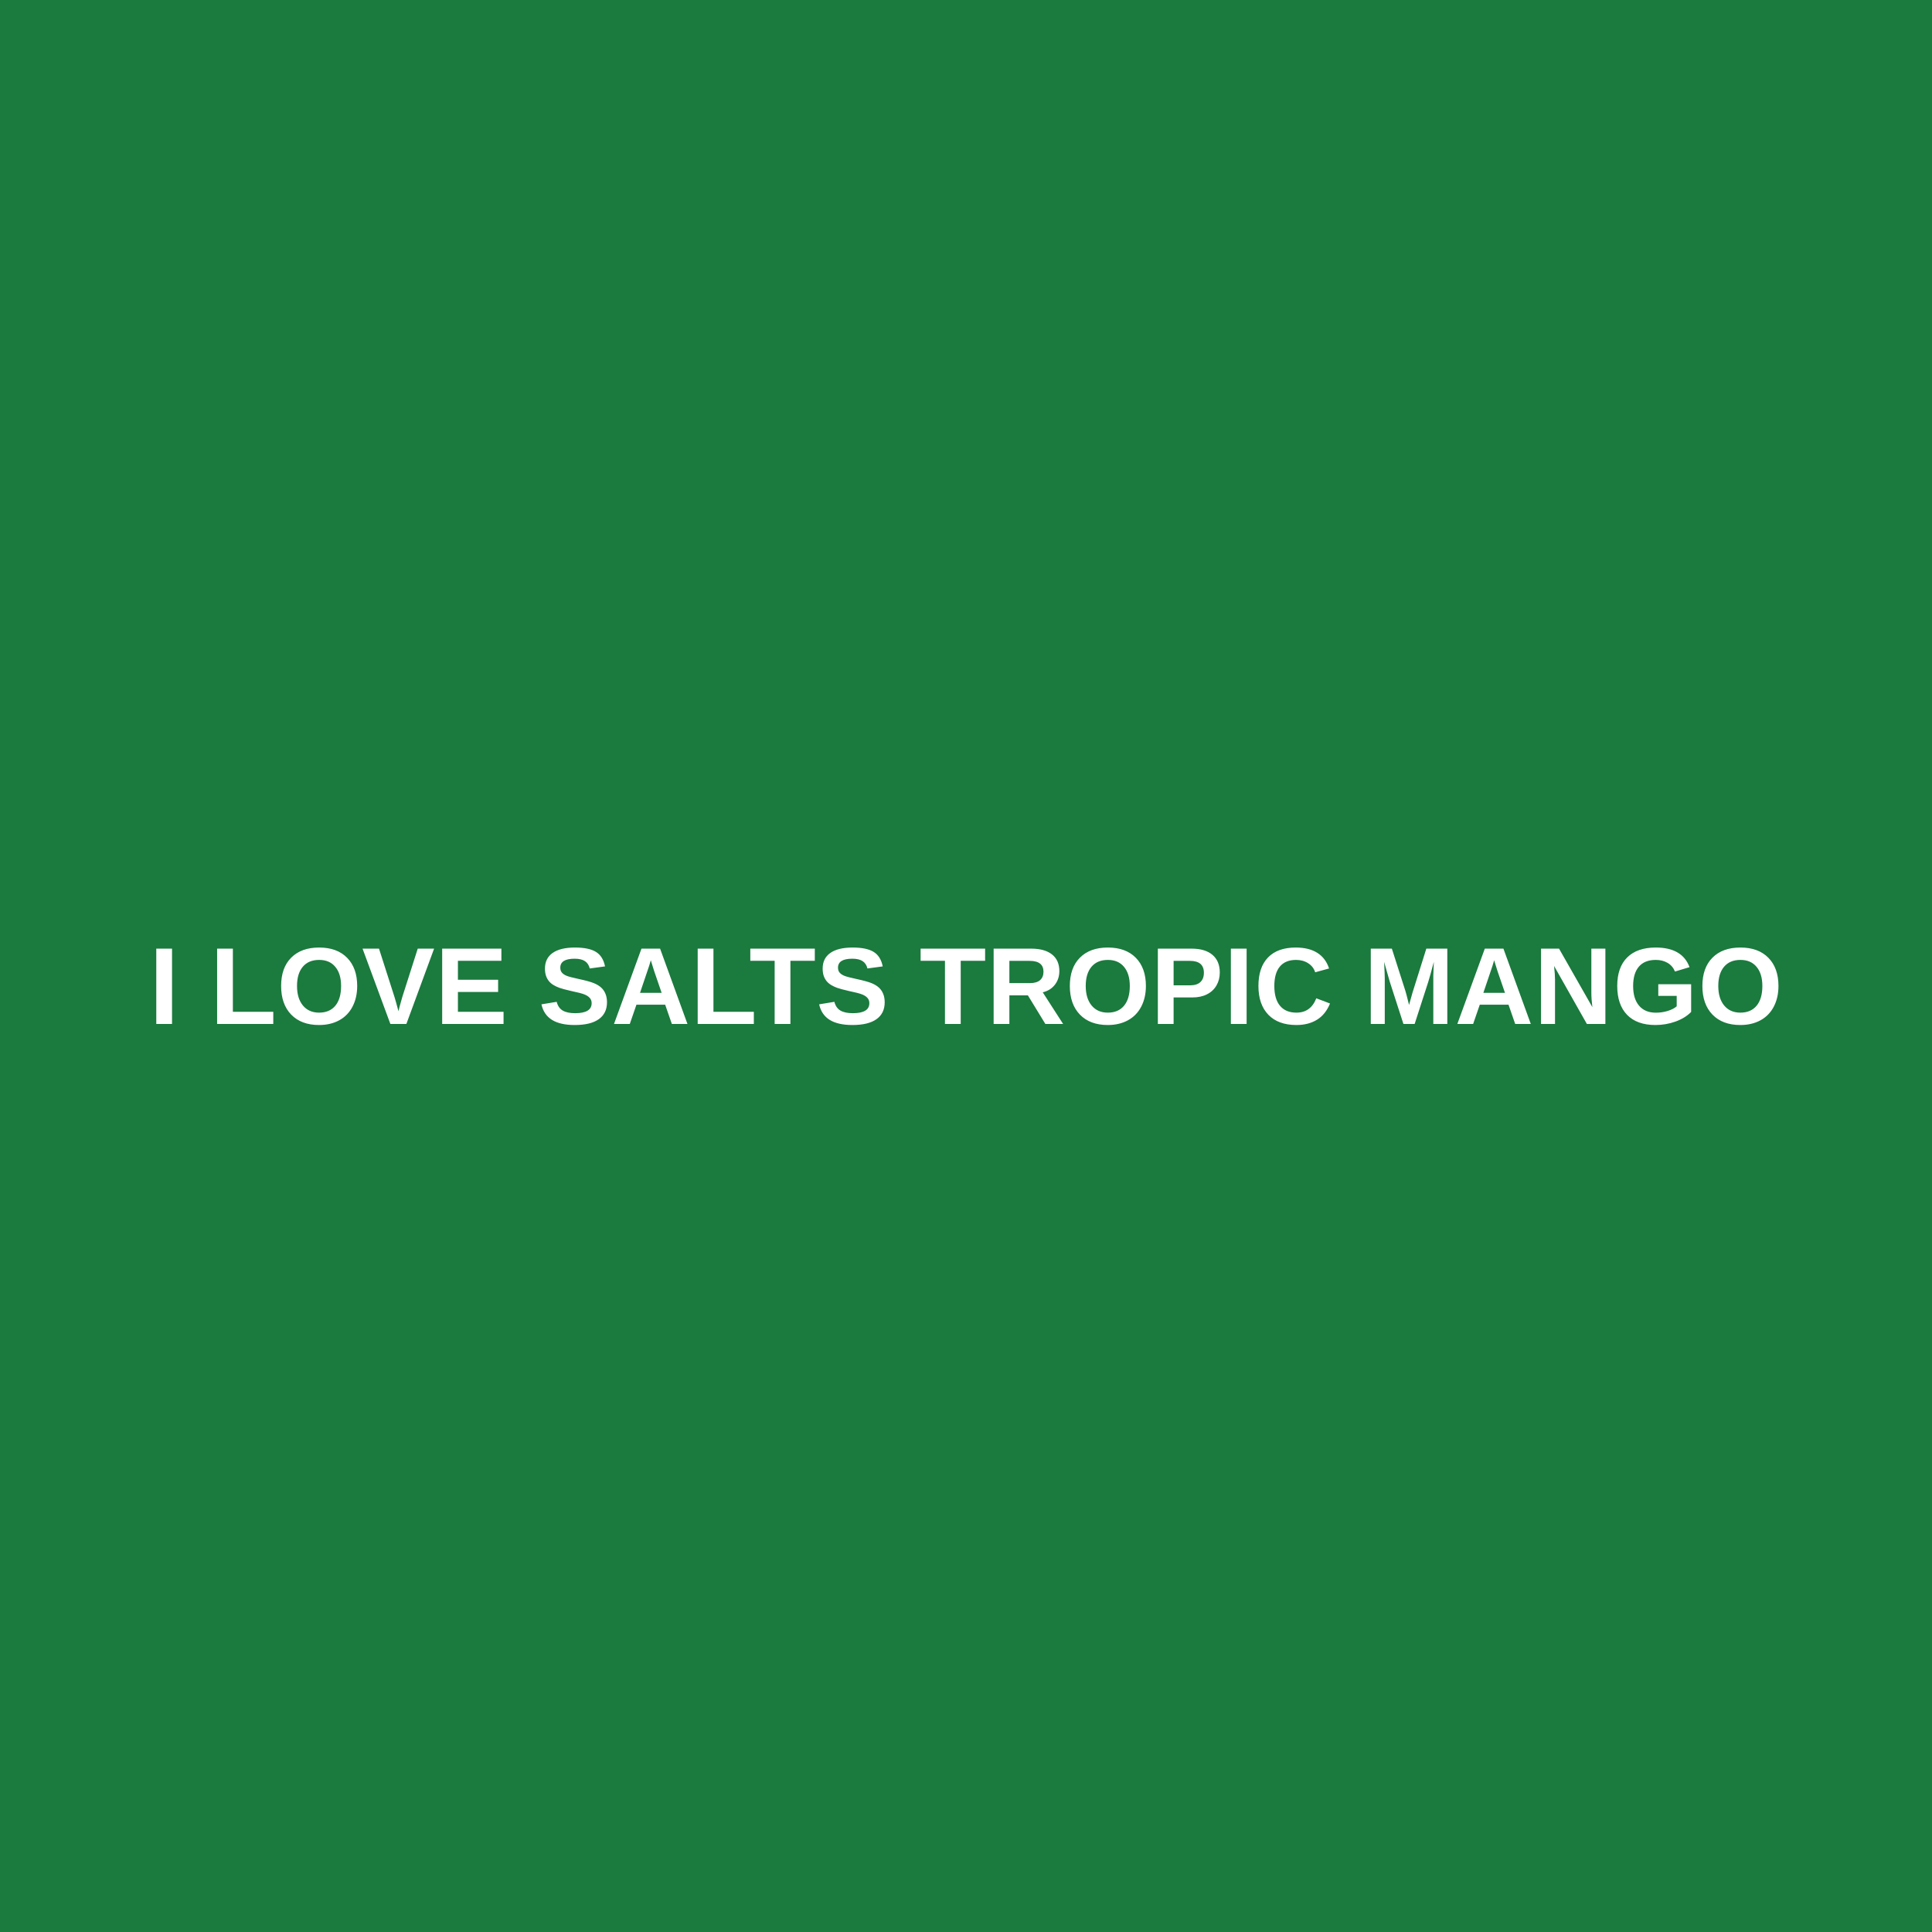
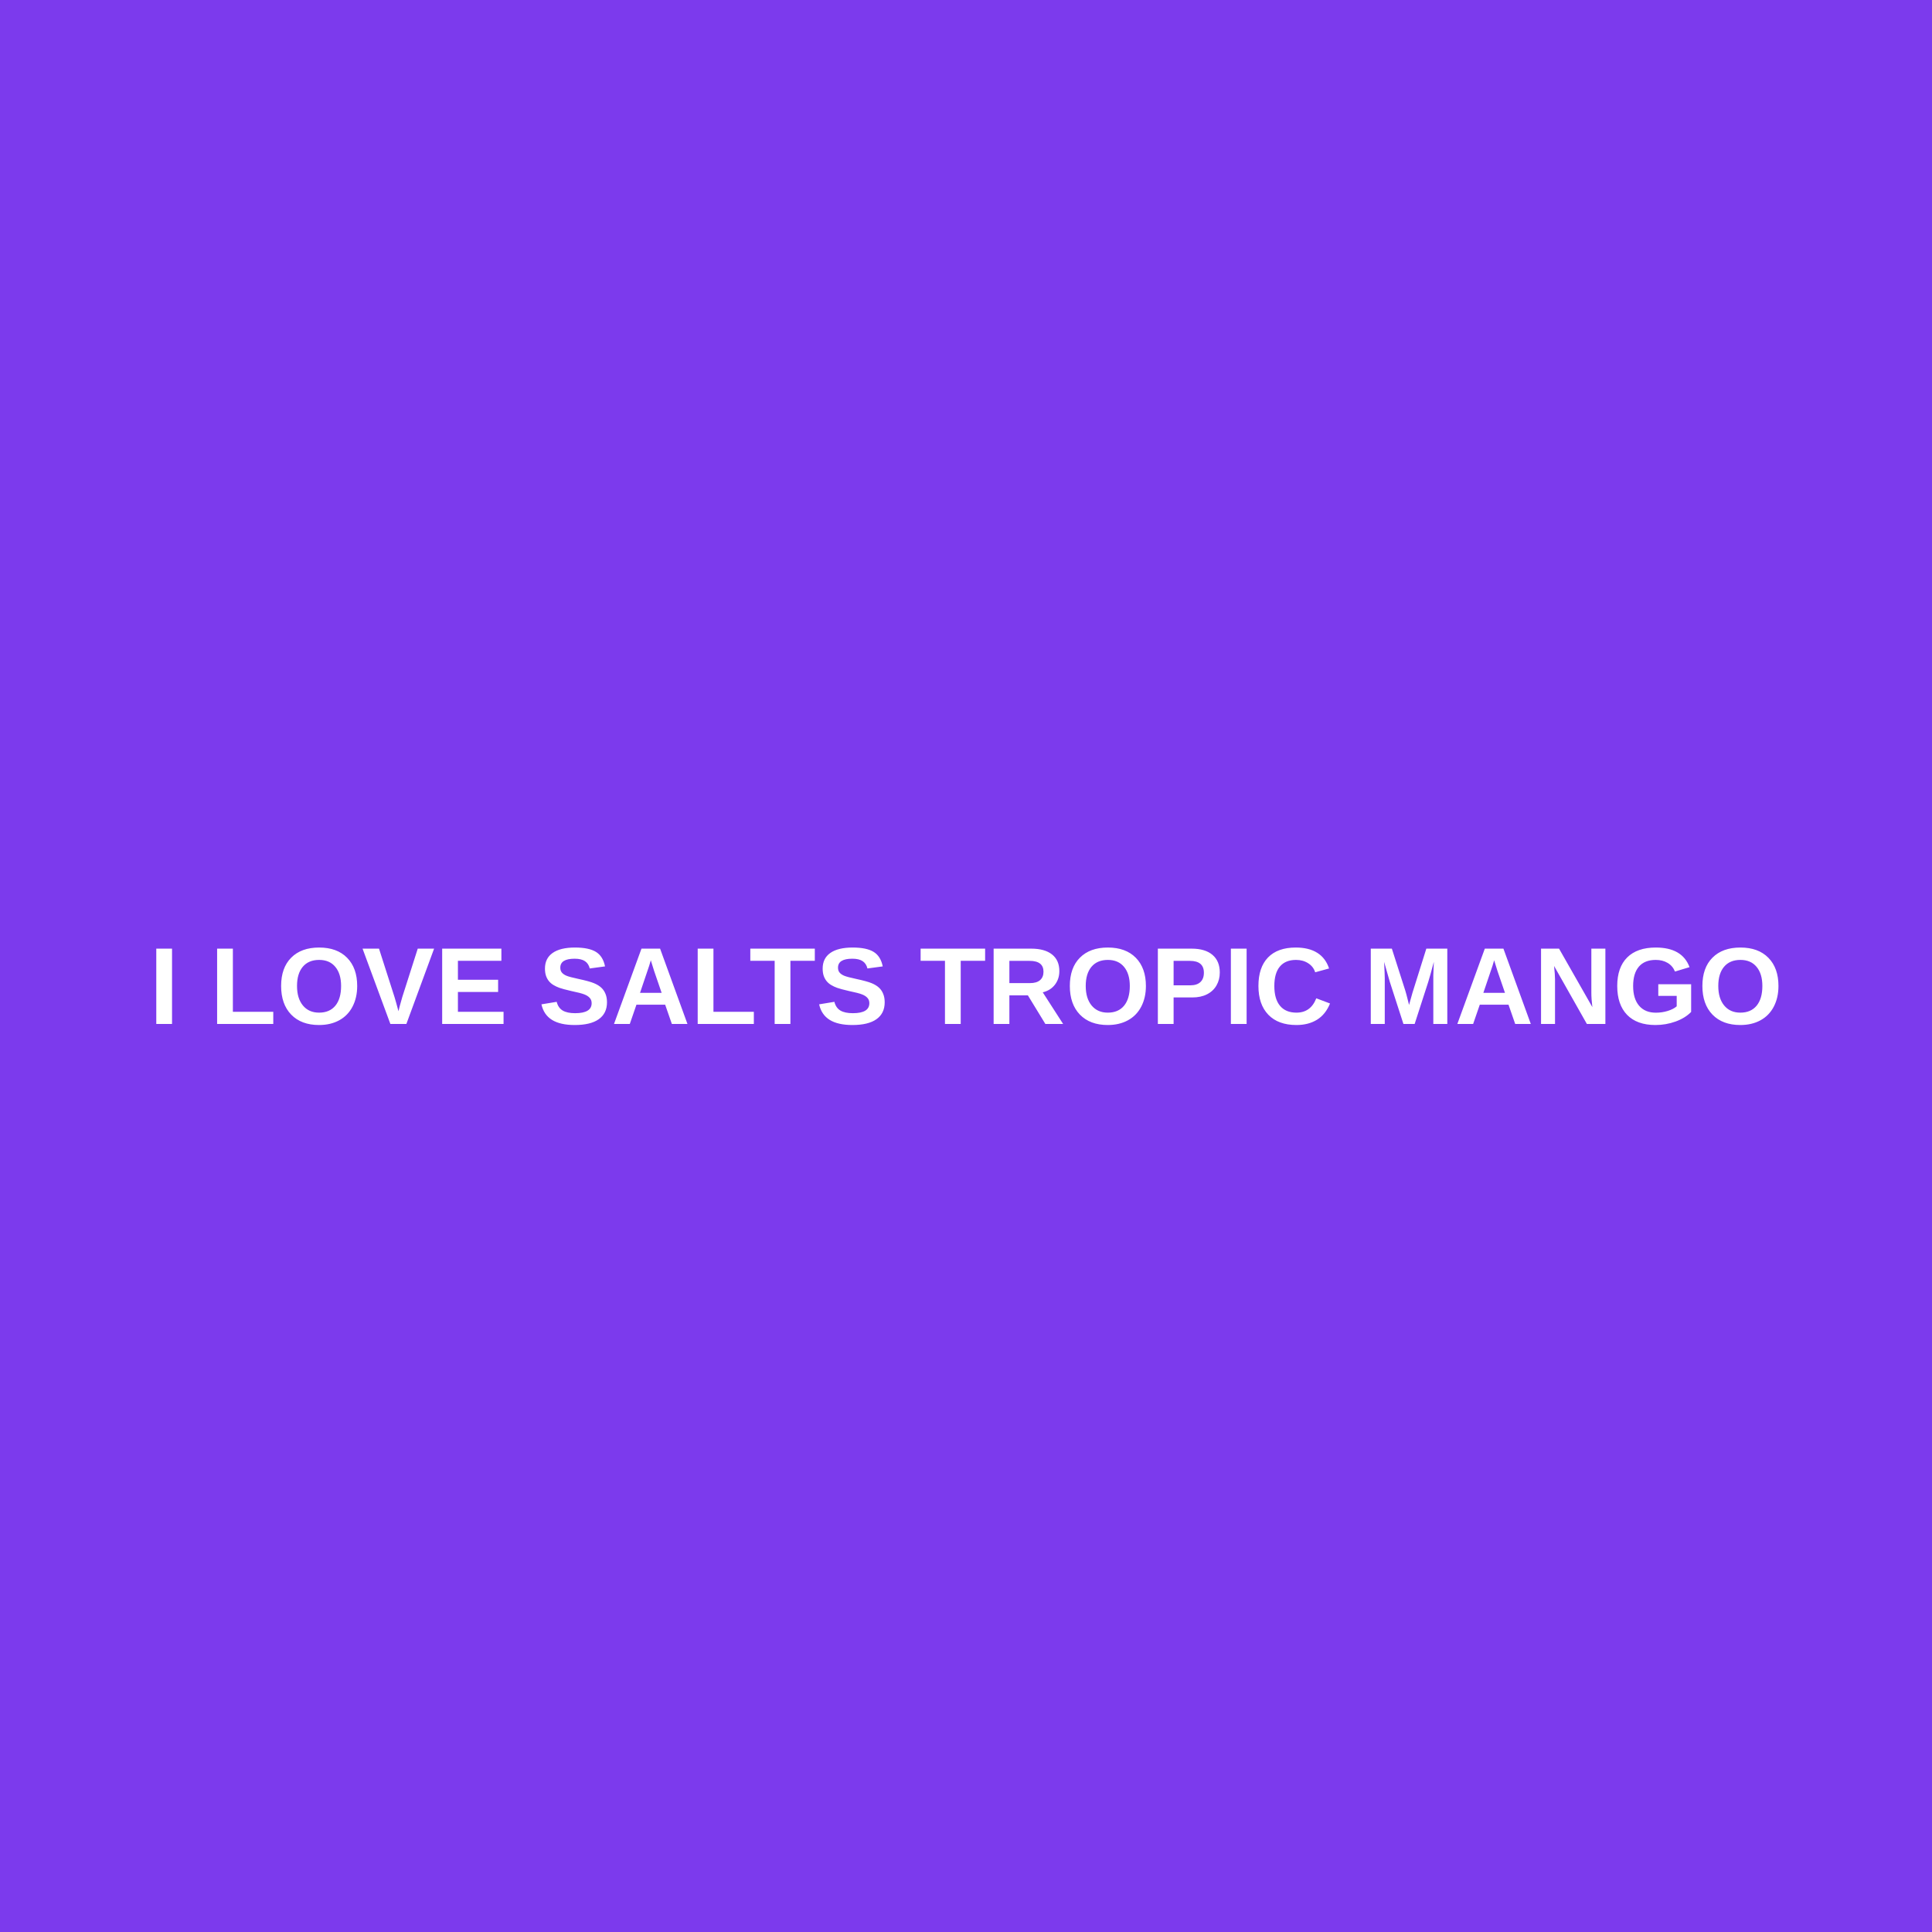
<svg xmlns="http://www.w3.org/2000/svg" width="600" height="600" viewBox="0 0 600 600">
-   <rect width="600" height="600" fill="#1B7A3E" />
+   <rect width="600" height="600" fill="#7C3AED" />
  <text x="300" y="318" fill="#ffffff" font-family="Arial,Helvetica,sans-serif" font-size="34" font-weight="700" text-anchor="middle">I LOVE SALTS TROPIC MANGO</text>
</svg>
